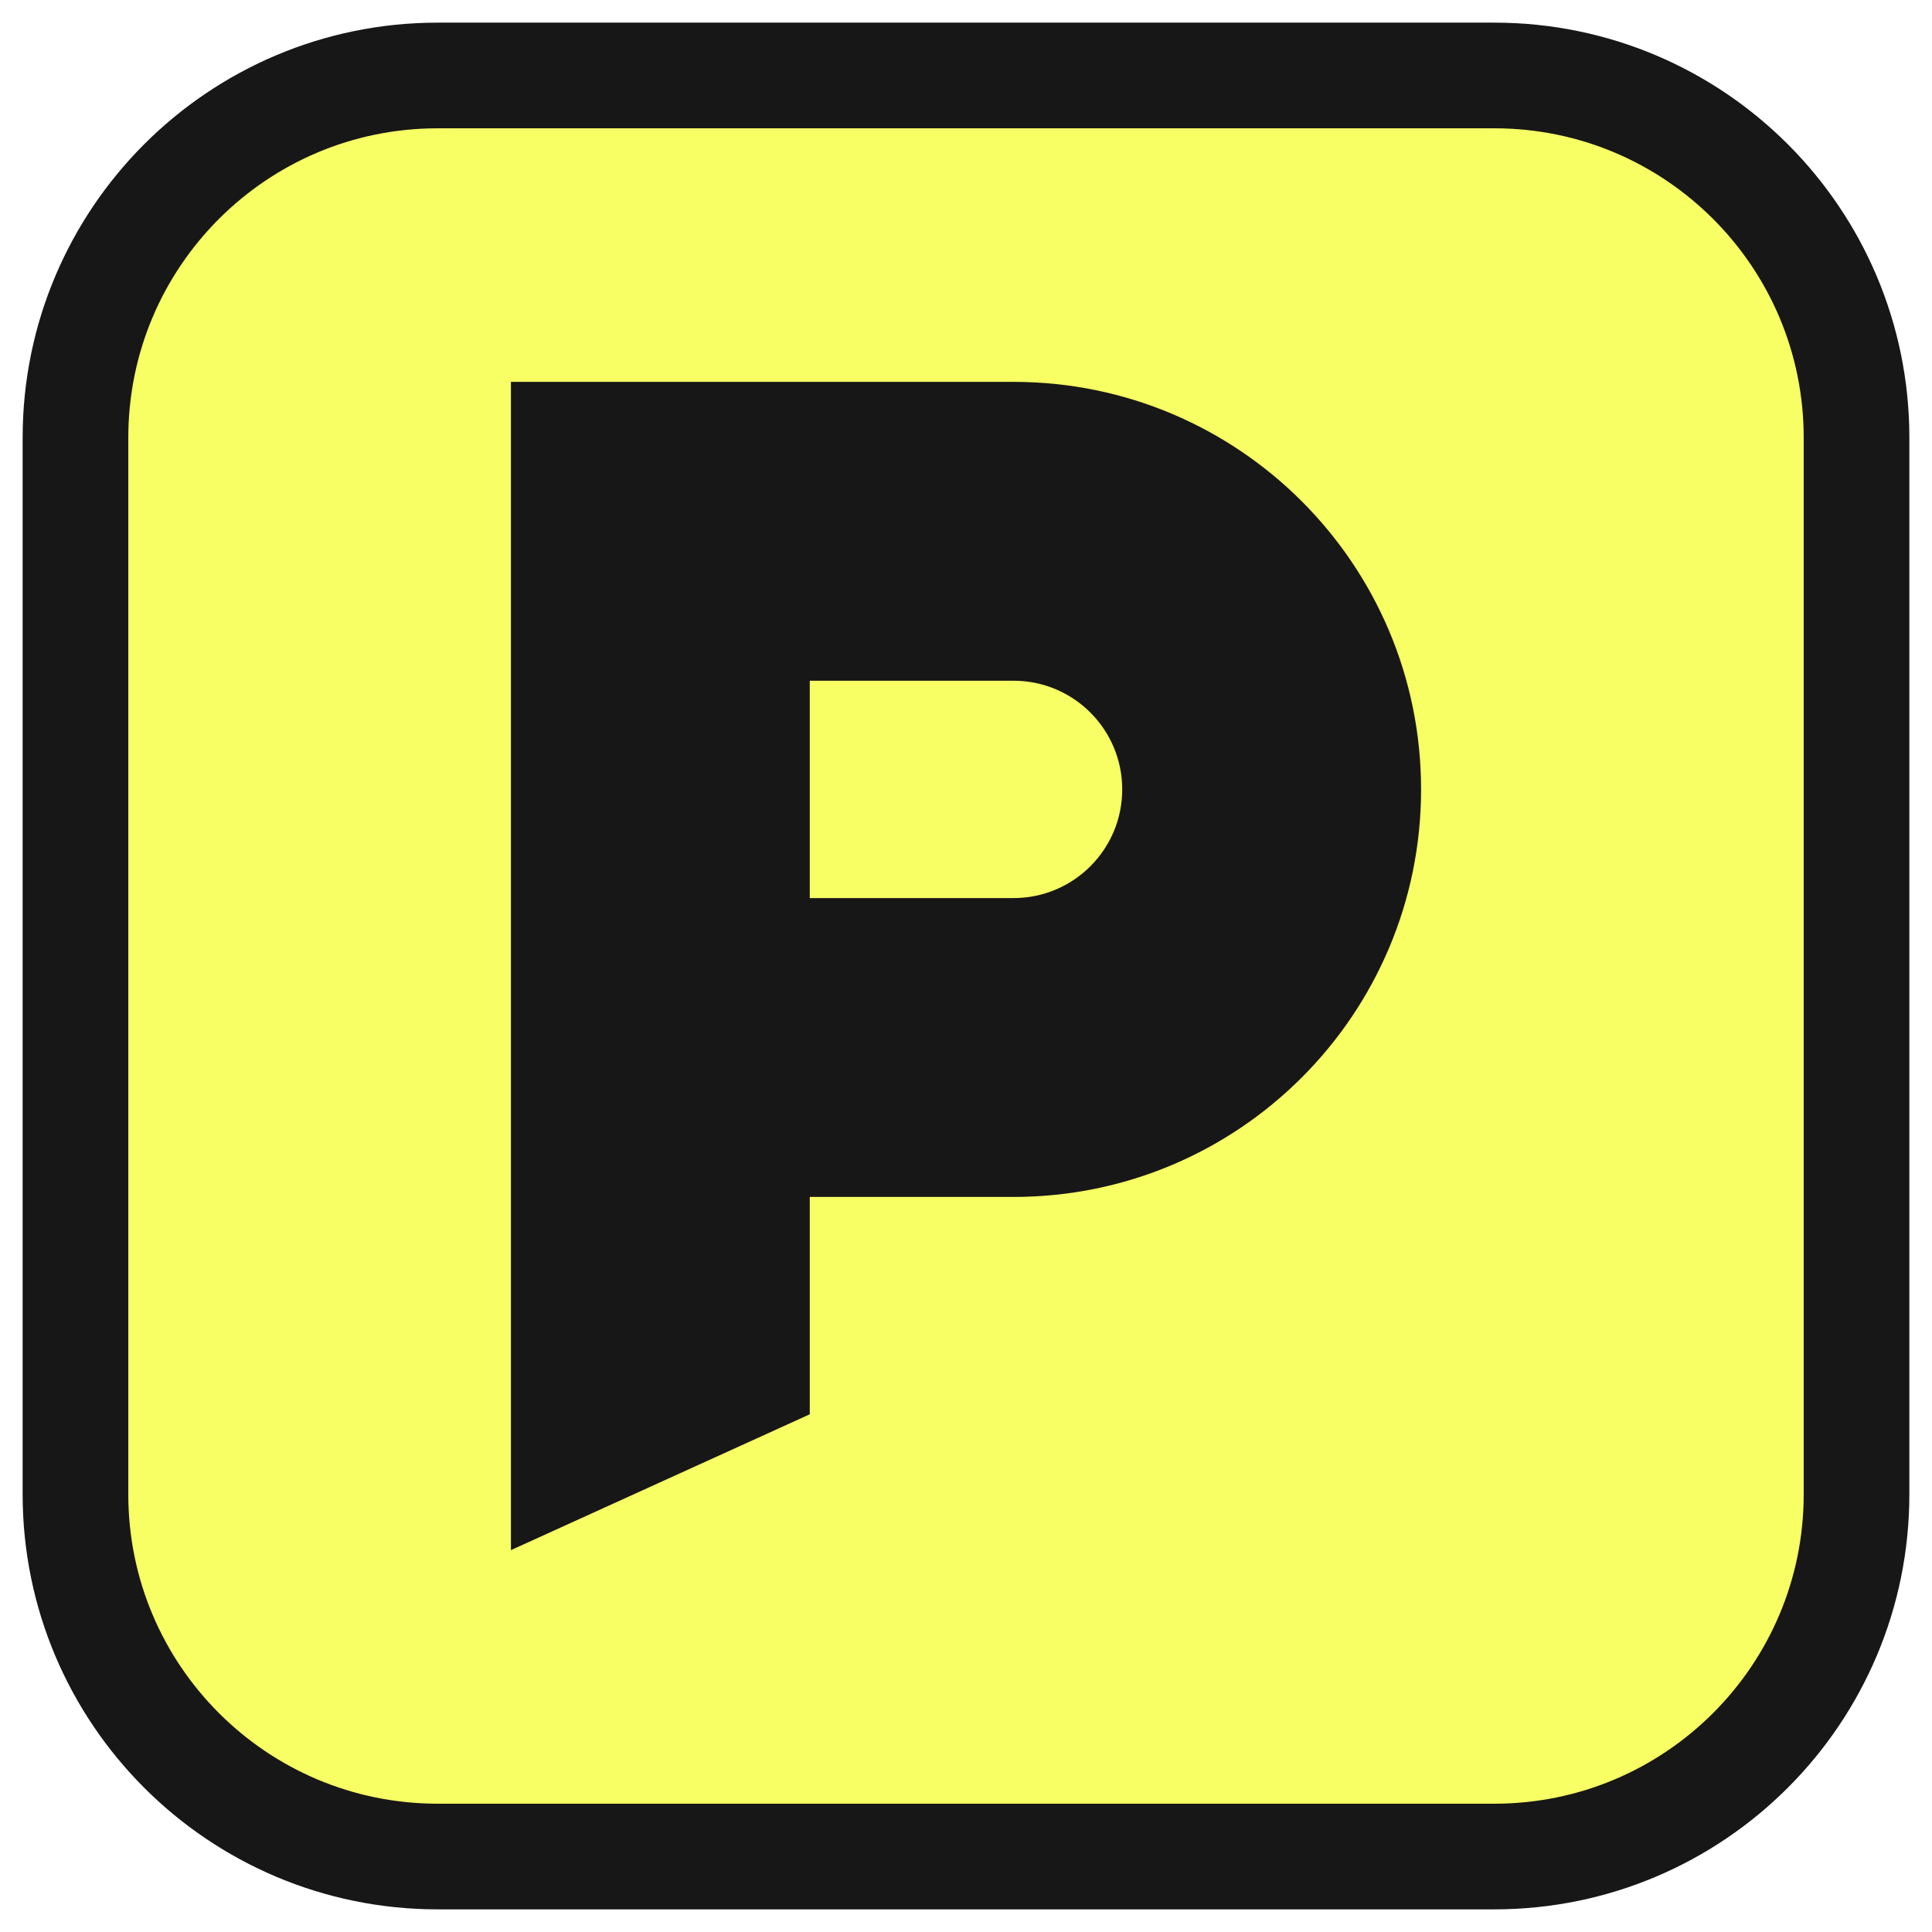
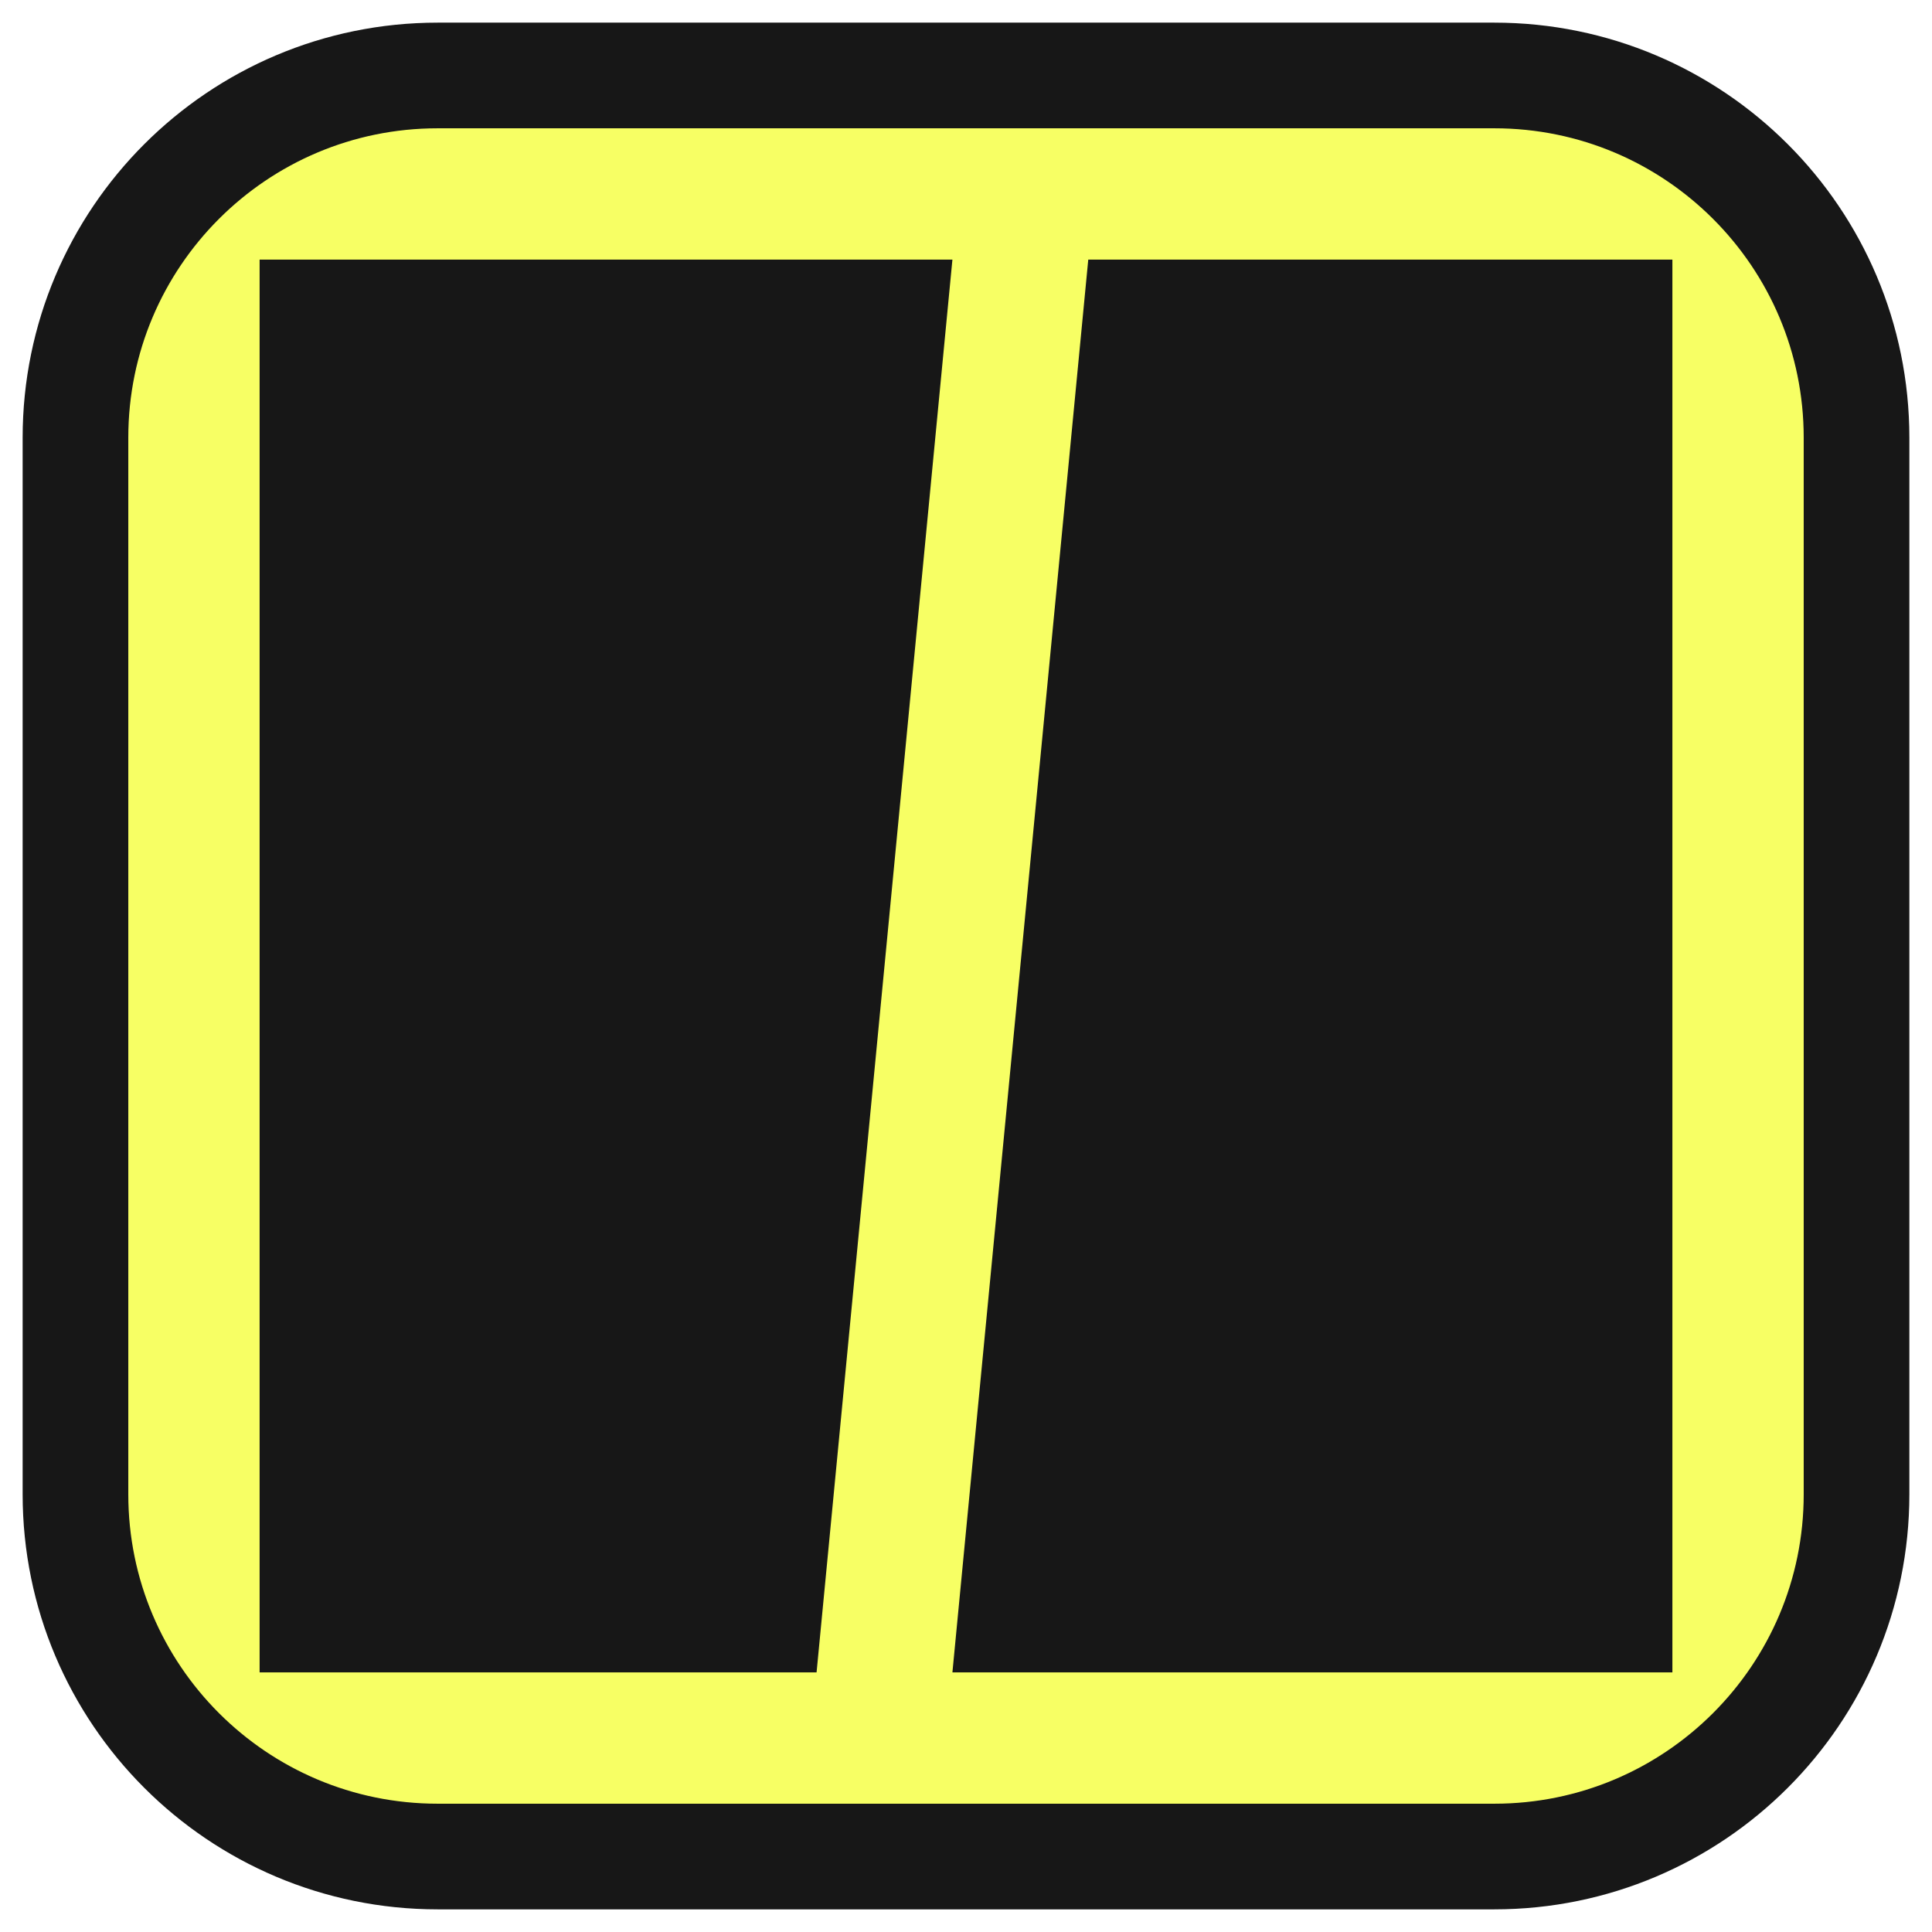
<svg xmlns="http://www.w3.org/2000/svg" viewBox="0 0 256 256">
  <rect x="10" y="10" width="236" height="236" rx="48" fill="#f7ff64" stroke="#171717" stroke-width="14" />
-   <path fill="#171717" fill-rule="evenodd" transform="translate(128 128) scale(.9) translate(-128 -128)" d="M61,42 H135 A60,60 0 0 1 135,162 H105 V194 L61,214 Z M105,86 H135 A16,16 0 0 1 135,118 H105 Z" />
+   <path fill="#171717" fill-rule="evenodd" transform="translate(128 128) scale(.9) translate(-128 -128)" d="M24,24 H126 L106,232 H24 Z M146,24 H232 V232 H126 Z" />
</svg>
